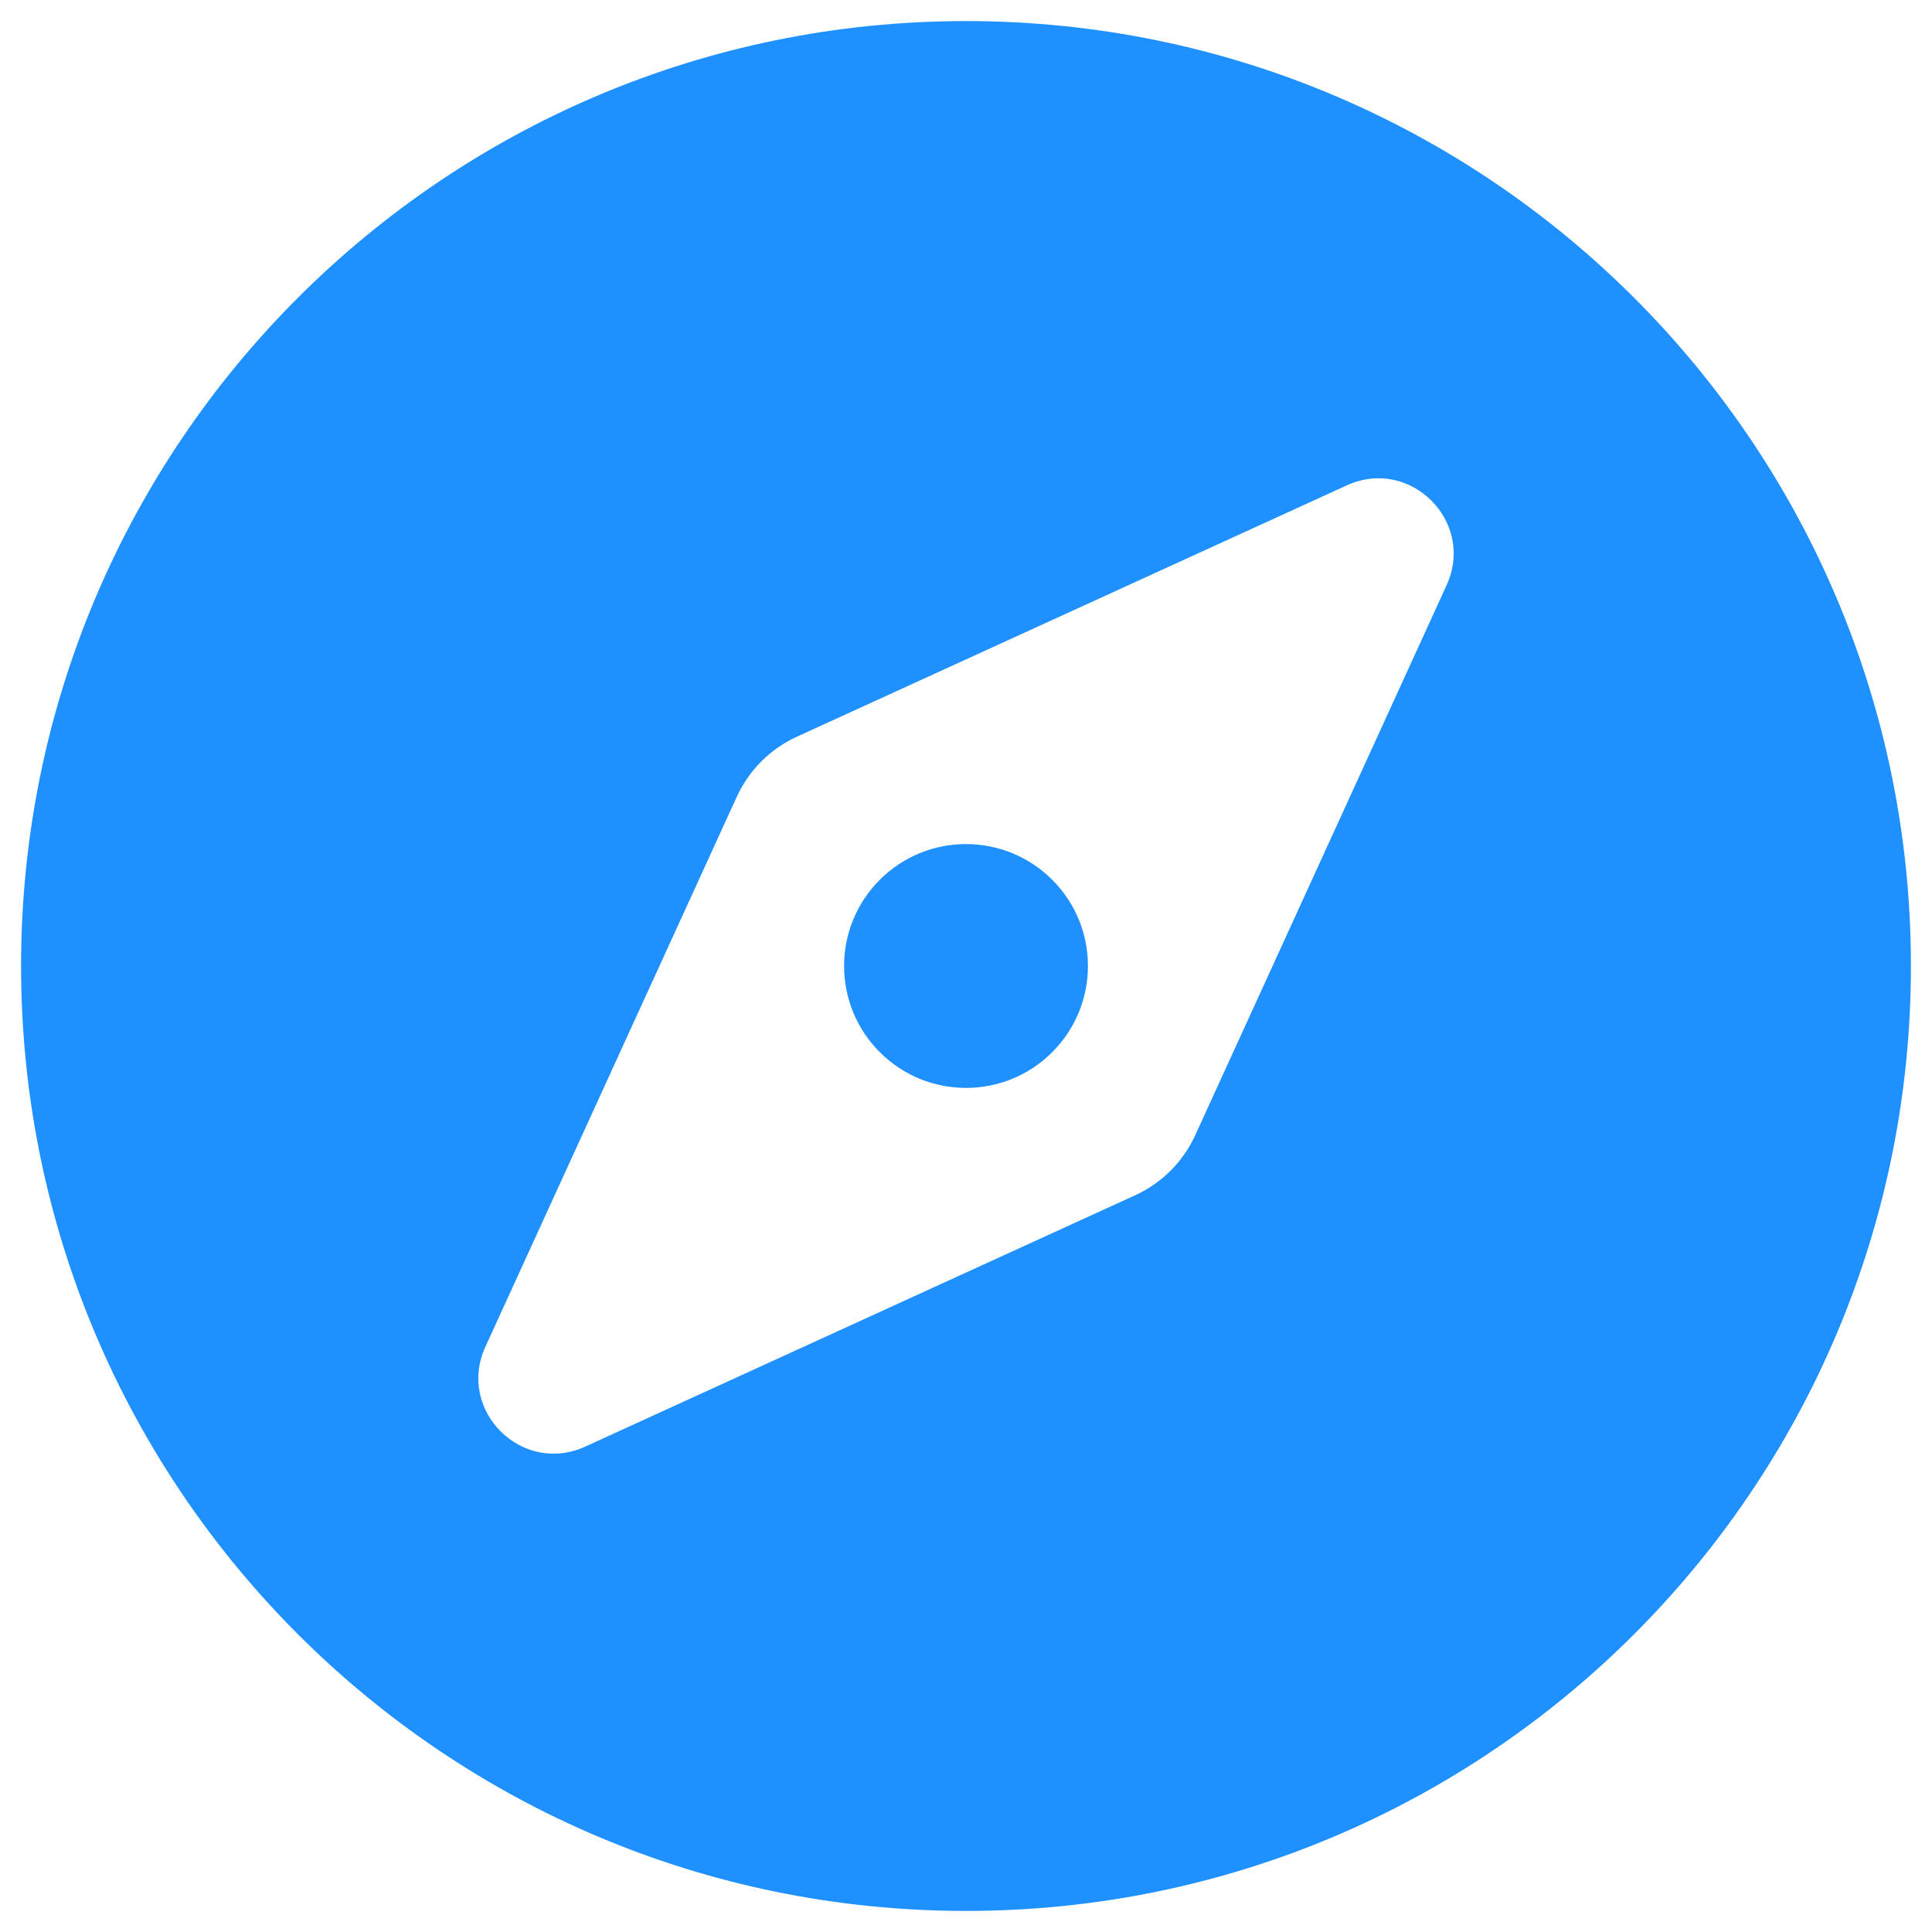
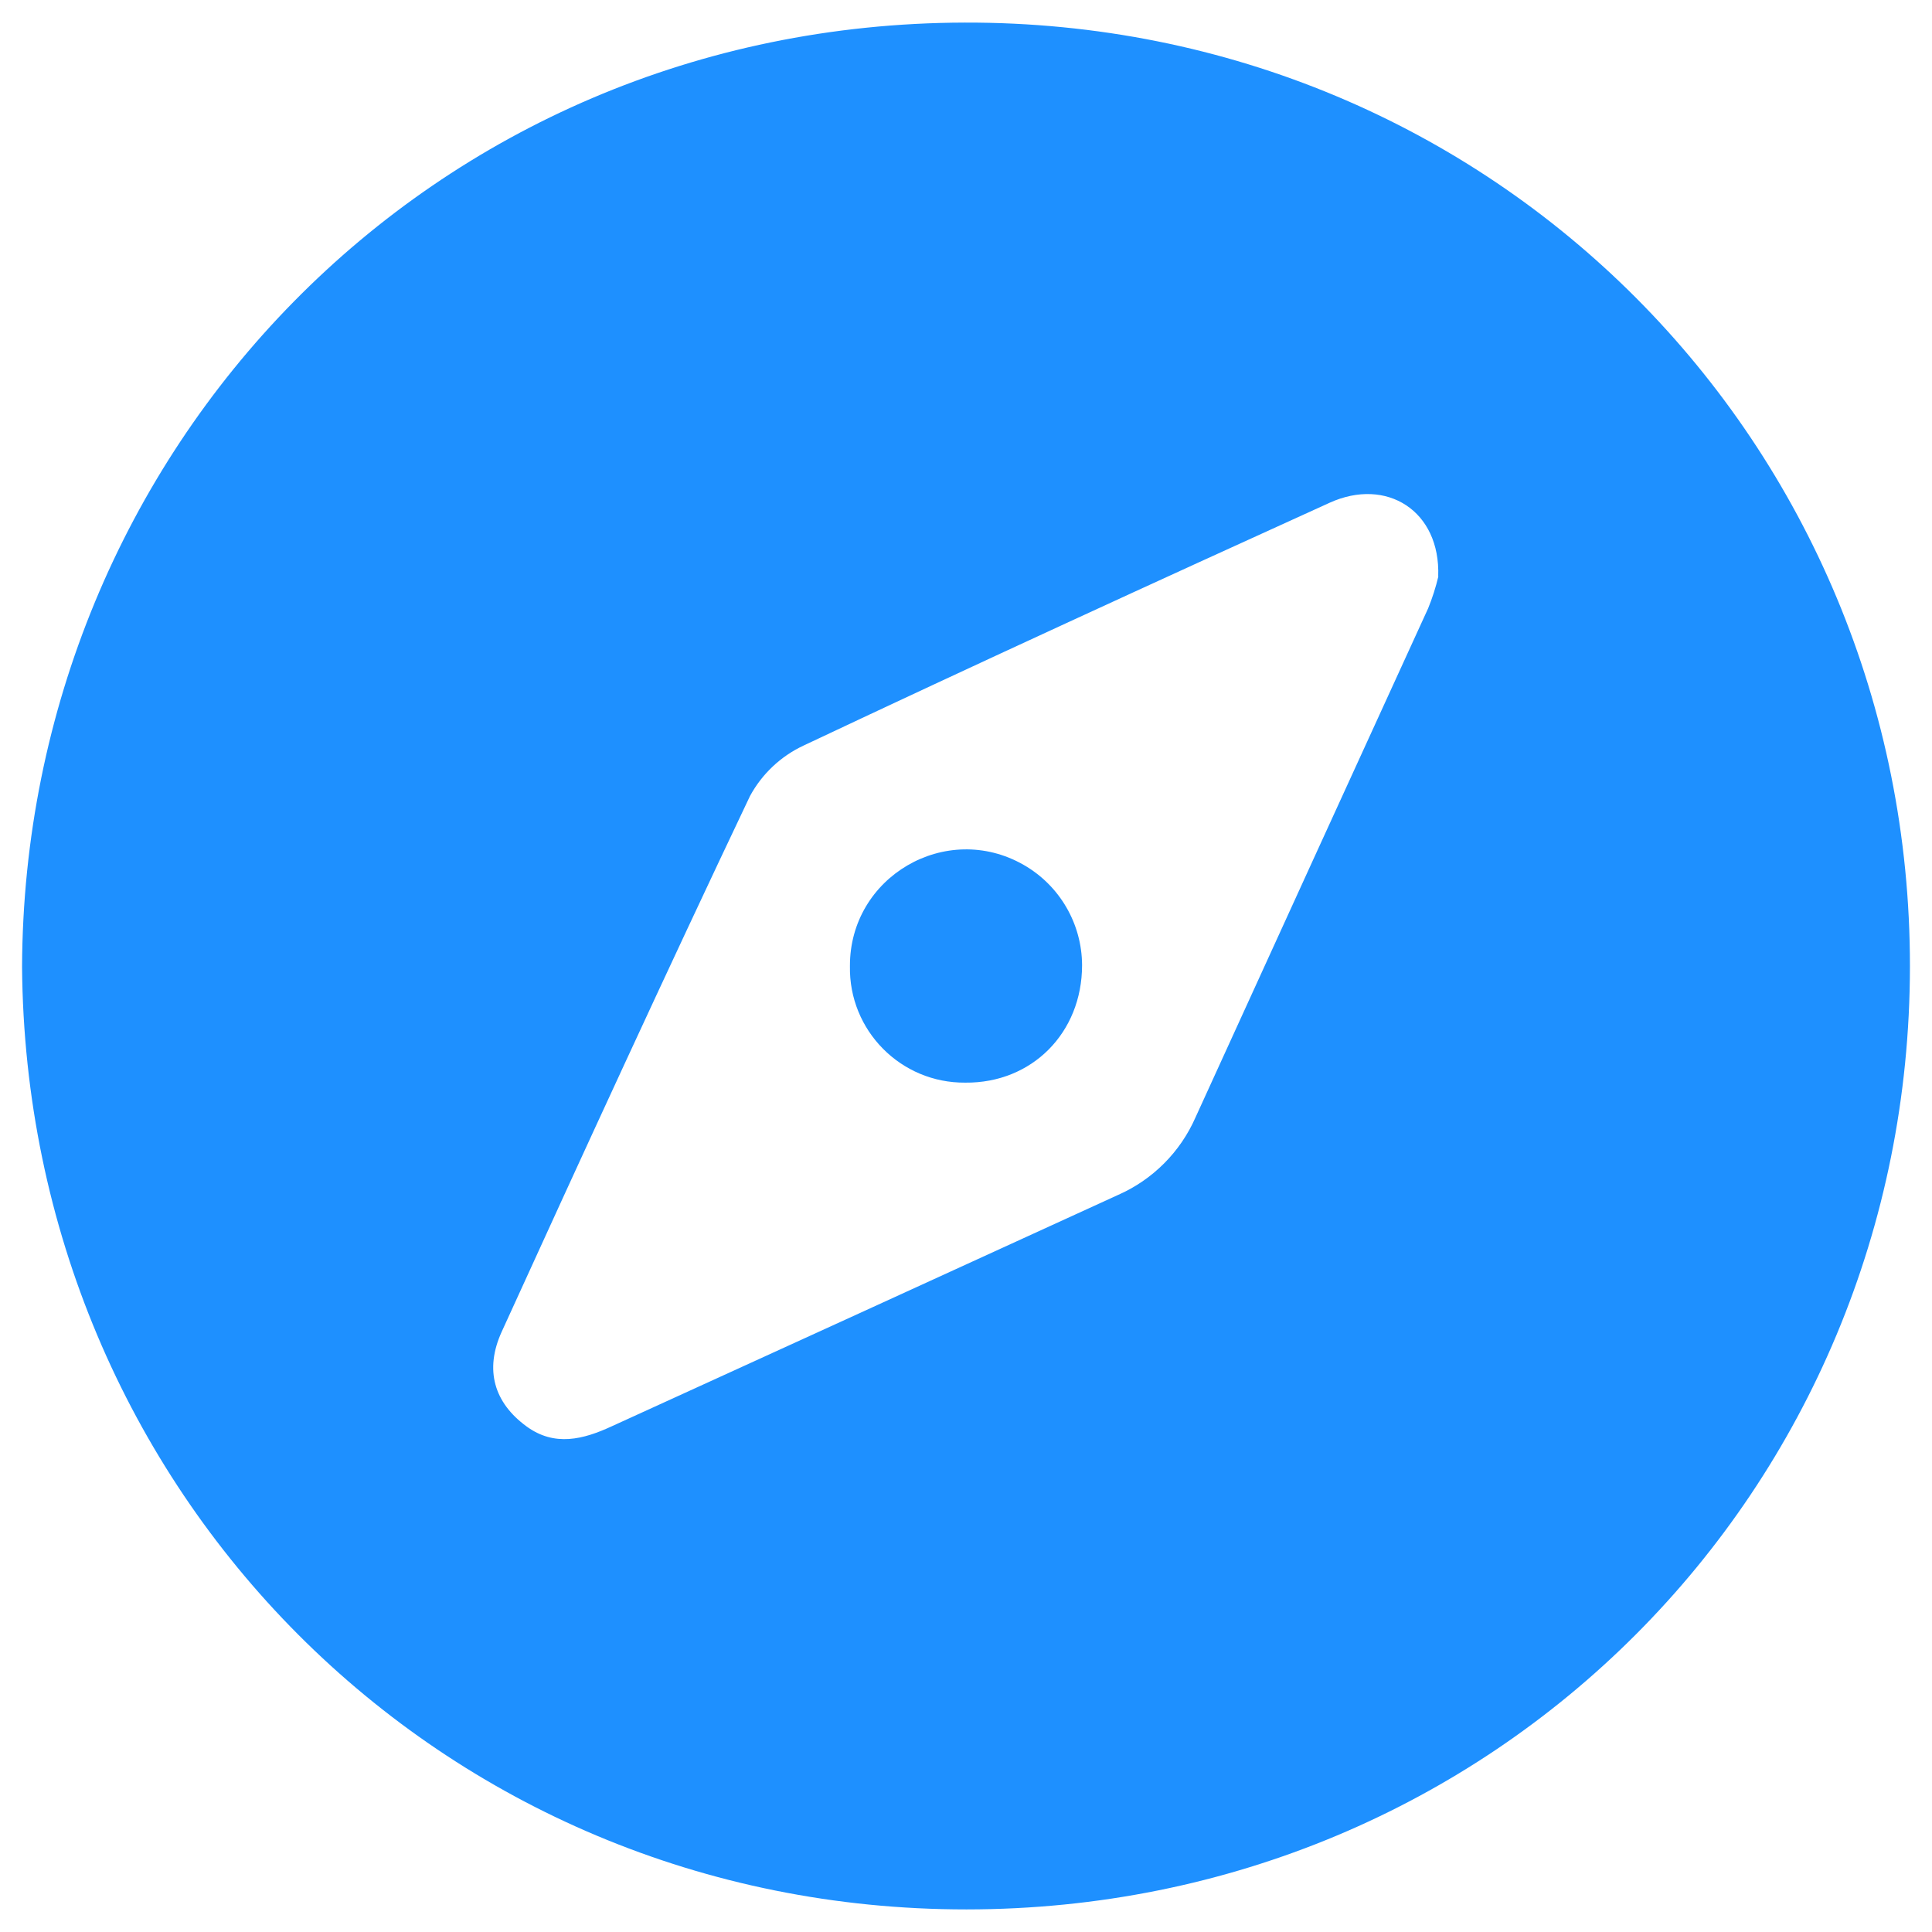
<svg xmlns="http://www.w3.org/2000/svg" viewBox="0 0 500 500">
-   <path d="M 227.695 227.685 C 215.369 240.01 215.369 259.988 227.695 272.304 C 240.012 284.63 259.998 284.63 272.315 272.304 C 284.641 259.978 284.641 240.001 272.315 227.685 C 259.988 215.368 240.012 215.368 227.695 227.685 Z M 250 5.454 C 114.937 5.454 5.454 114.938 5.454 249.999 C 5.454 385.062 114.937 494.545 250 494.545 C 385.063 494.545 494.546 385.062 494.546 249.999 C 494.546 114.938 385.063 5.454 250 5.454 Z M 374.383 151.441 L 309.332 293.781 C 306.185 300.665 300.666 306.185 293.782 309.331 L 151.452 374.382 C 135.034 381.886 118.113 364.965 125.617 348.547 L 190.678 206.208 C 193.825 199.325 199.344 193.804 206.228 190.658 L 348.558 125.606 C 364.976 118.112 381.887 135.023 374.383 151.441 Z" style="fill: rgb(30, 144, 255);" />
+   <path d="M5.709 250.205C6.234 116.735 111.282 6.177 249.679 5.846c136.935-.349 244.709 108.826 244.611 244.28-.096 135.458-107.462 243.99-244.164 244.029-136.372.04-243.405-108.435-244.417-243.95zm366.498-101.036c.623-16.995-13.374-25.737-28.09-19.061-45.515 20.678-90.954 41.506-136.158 62.844a30.443 30.443 0 00-13.861 13.062c-21.863 46.003-43.122 92.296-64.244 138.61-4.535 9.927-1.947 18.416 6.387 24.511 7.298 5.352 14.775 3.368 22.057 0a96184.046 96184.046 0 00131.055-59.885 39.08 39.08 0 0020.052-20.09c20.039-43.917 40.105-87.827 60.195-131.717a56.255 56.255 0 002.647-8.274z" fill="#1e90ff" />
+   <path d="M280.04 249.776c0 17.521-12.985 30.584-30.233 30.409-16.667.144-30.163-13.493-29.844-30.157-.1-23.123 24.875-37.681 44.947-26.206a30.048 30.048 0 0115.13 25.954z" fill="#1e90ff" />
</svg>
